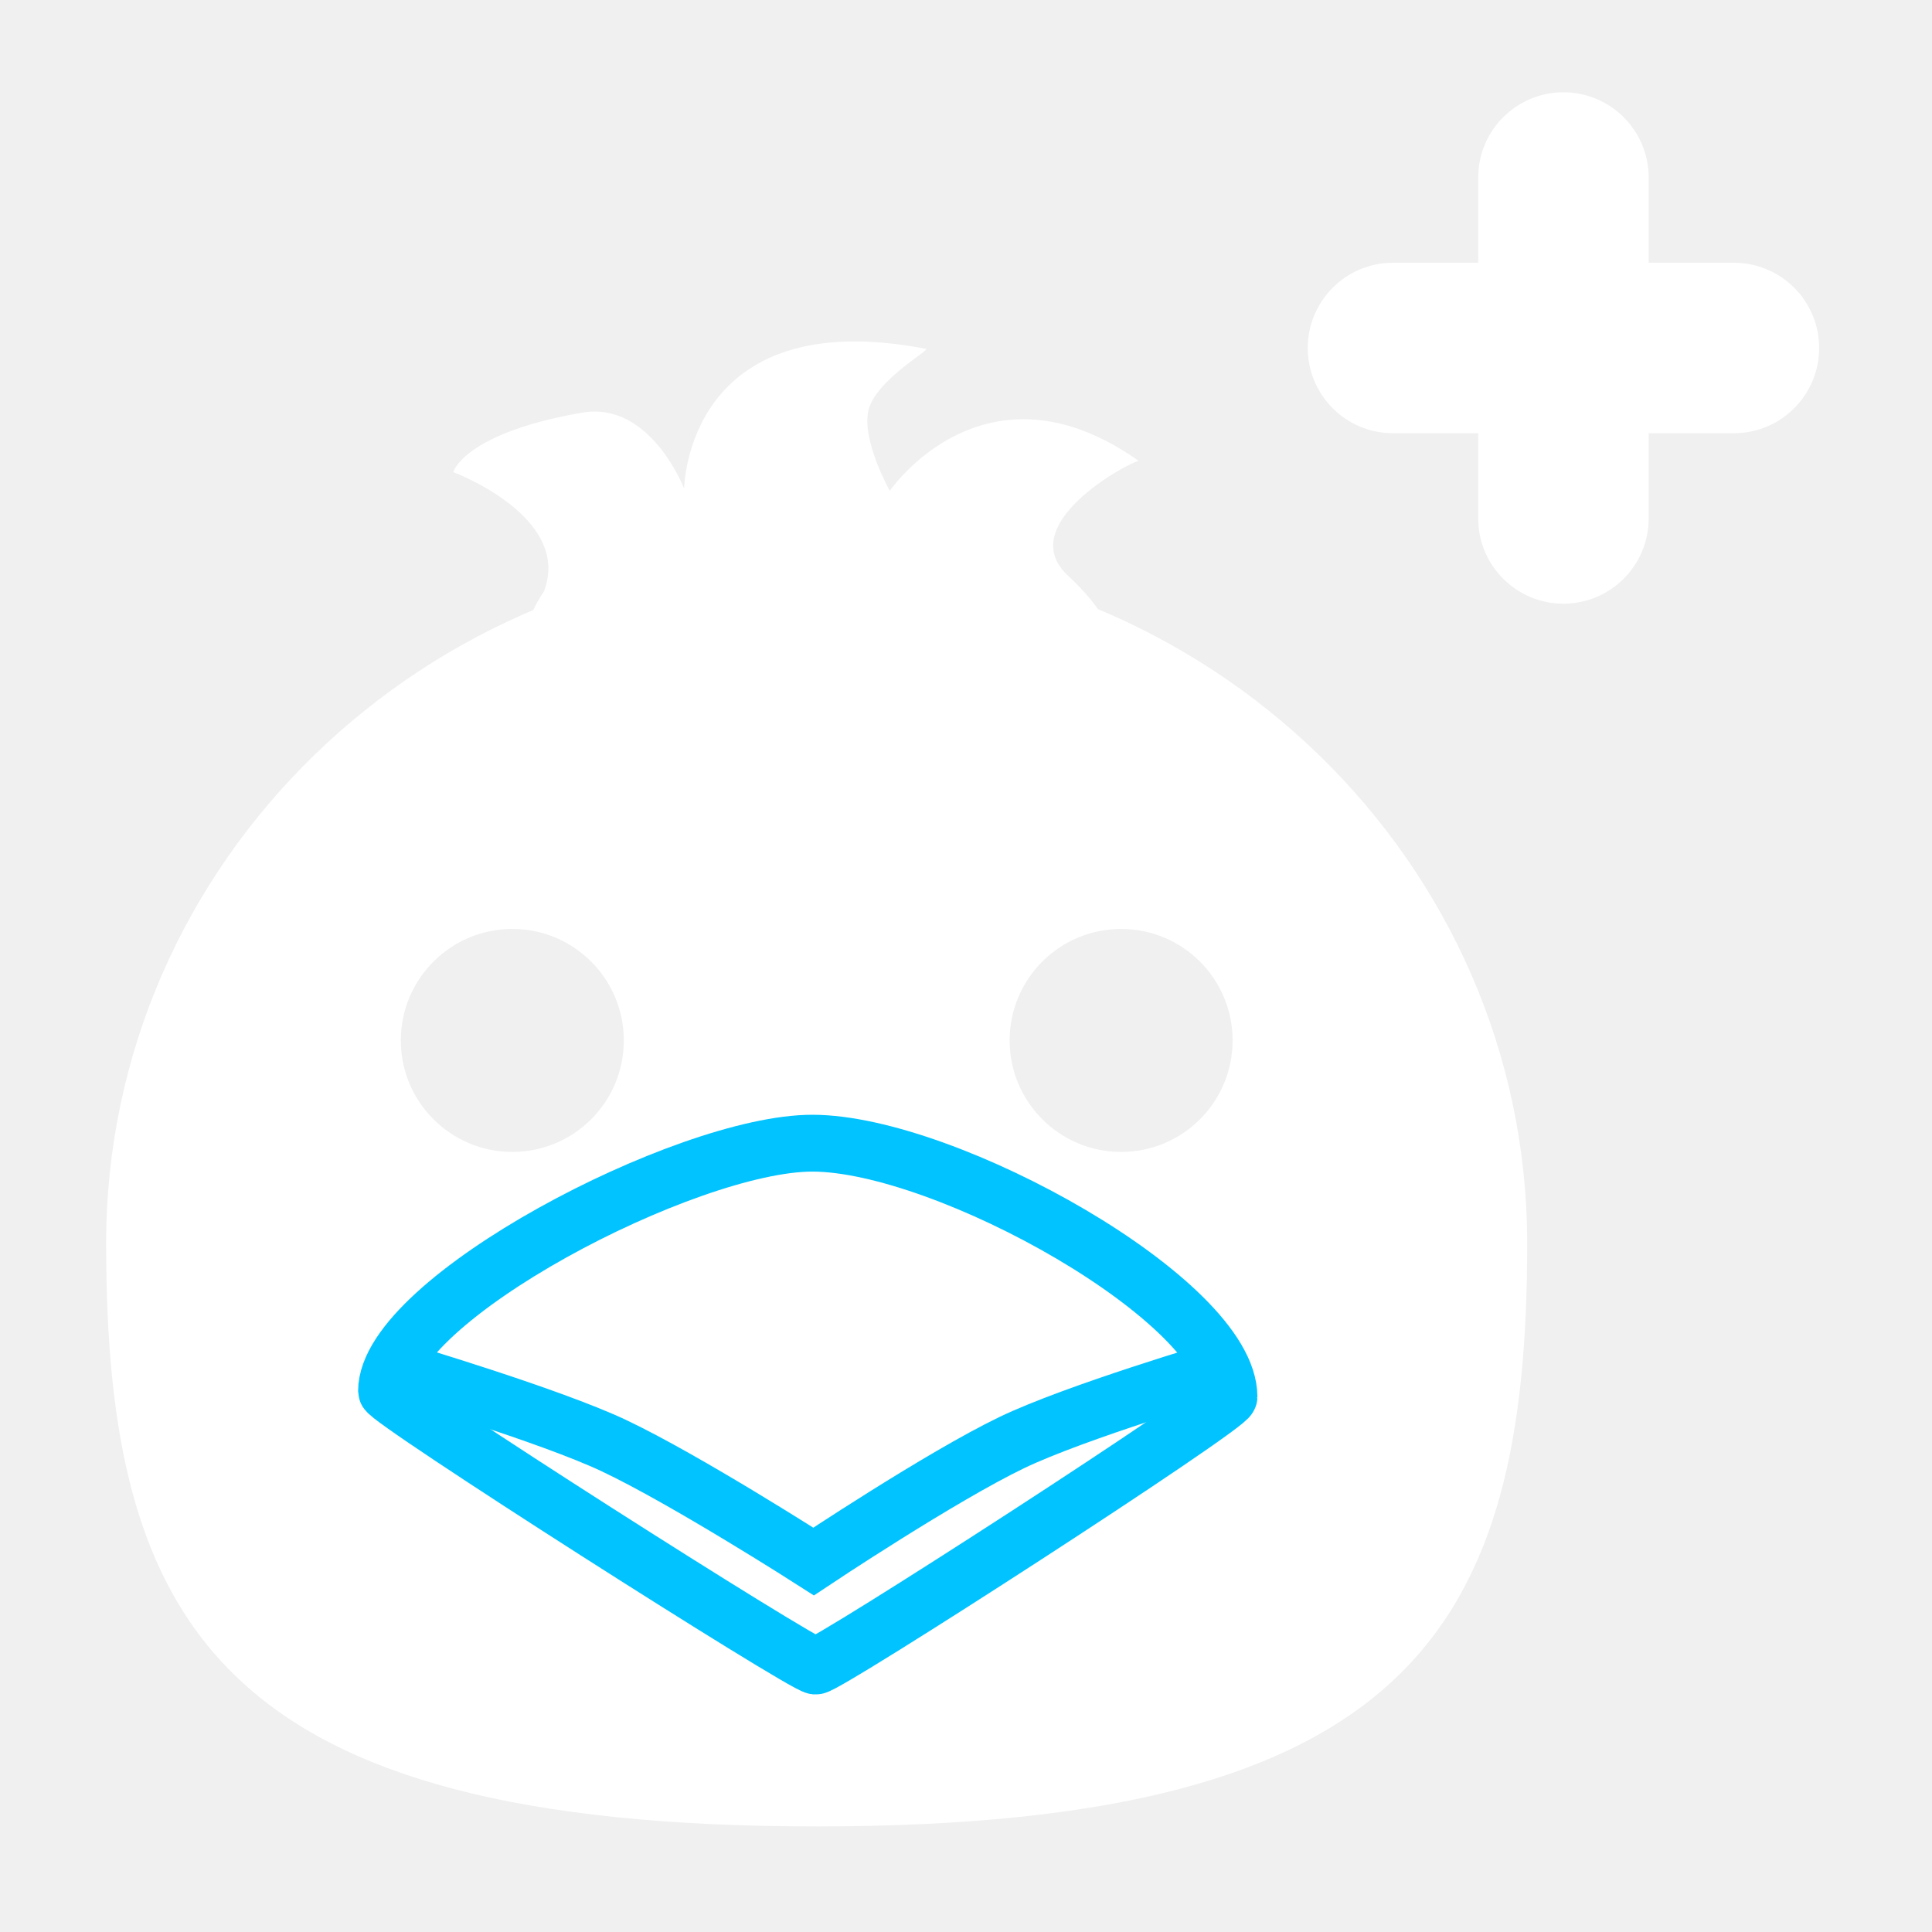
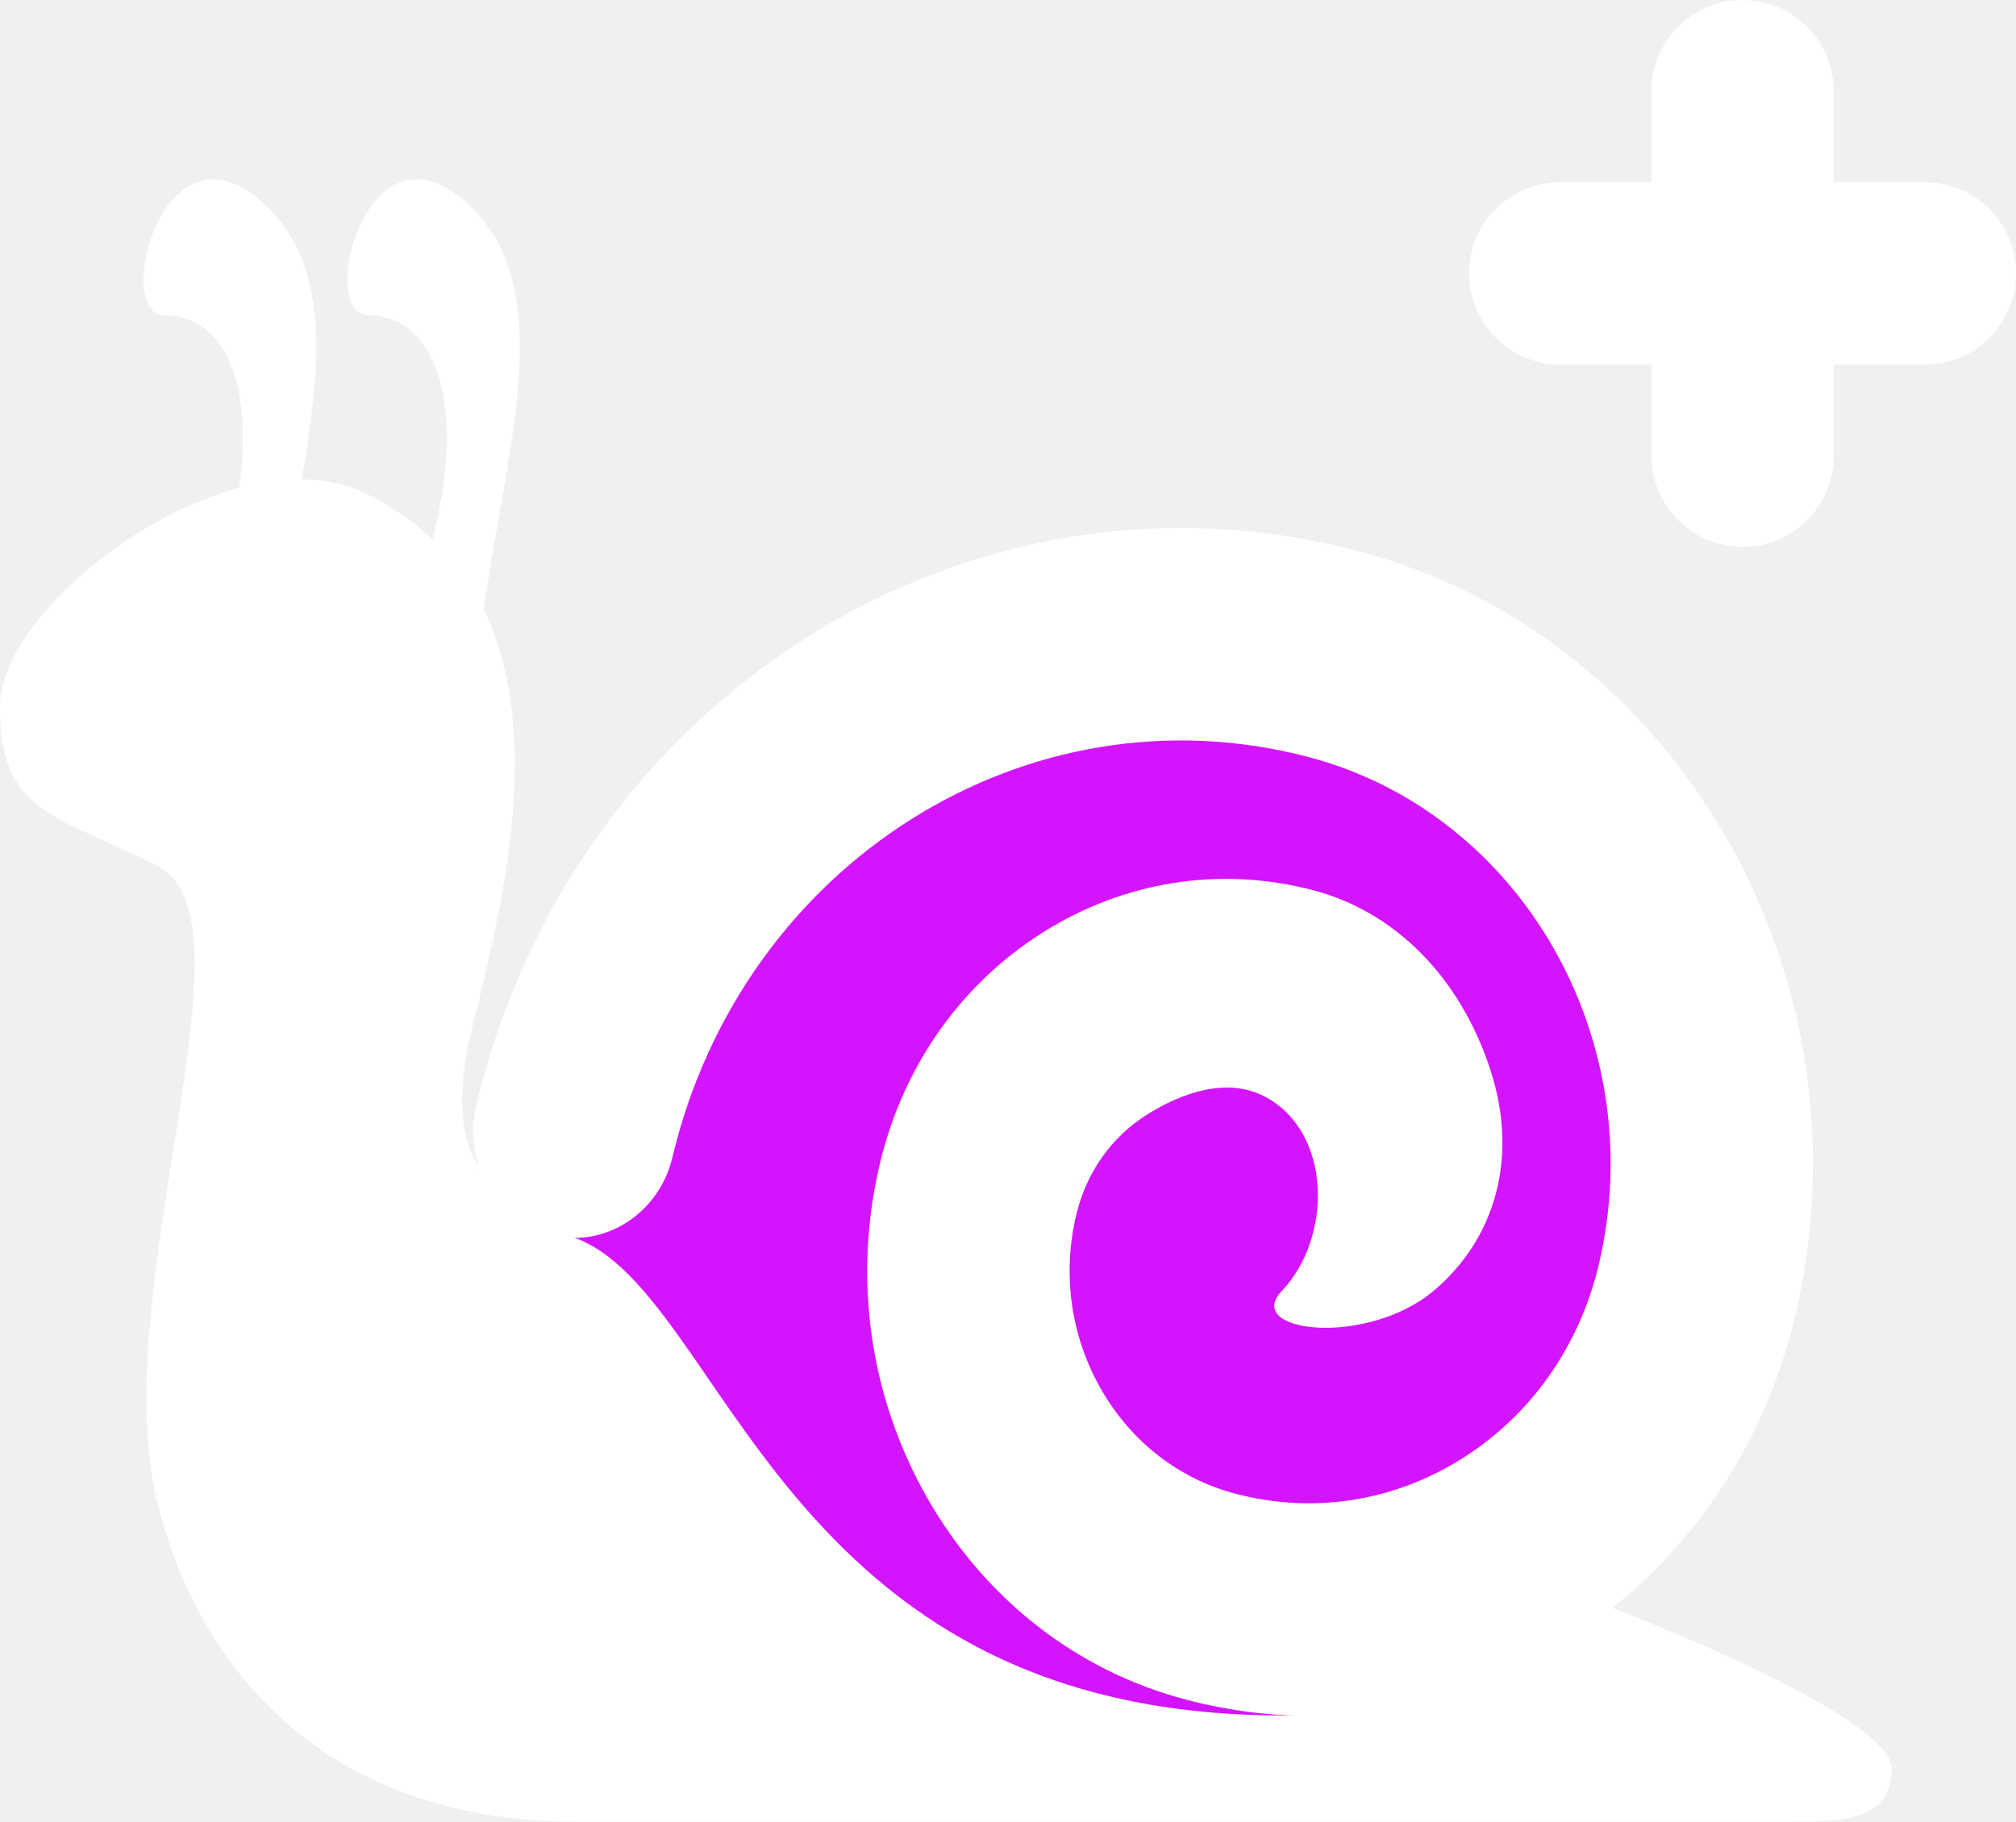
- <svg xmlns="http://www.w3.org/2000/svg" version="1.1" width="17" height="17" viewBox="0,0,17,17">
-   <g transform="translate(-230.5,-172)">
-     <g data-paper-data="{&quot;isPaintingLayer&quot;:true}" fill-rule="nonzero" stroke-linejoin="miter" stroke-miterlimit="10" stroke-dasharray="" stroke-dashoffset="0" style="mix-blend-mode: normal">
-       <path d="M231.434,182.941c0,-3.356 2.799,-6.076 6.252,-6.076c3.453,0 6.252,2.72 6.252,6.076c0,3.356 -1,5.13 -6.252,5.13c-5.252,0 -6.252,-1.774 -6.252,-5.13zM235.008,182.136c0.542,0 0.981,-0.439 0.981,-0.981c0,-0.542 -0.439,-0.981 -0.981,-0.981c-0.542,0 -0.981,0.439 -0.981,0.981c0,0.542 0.439,0.981 0.981,0.981zM240.365,182.136c0.542,0 0.981,-0.439 0.981,-0.981c0,-0.542 -0.439,-0.981 -0.981,-0.981c-0.542,0 -0.981,0.439 -0.981,0.981c0,0.542 0.439,0.981 0.981,0.981z" fill="#ffffff" stroke="#ffffff" stroke-width="0" stroke-linecap="butt" />
-       <path d="M233.901,184.241c0,-0.805 2.641,-2.184 3.749,-2.182c1.179,0.002 3.664,1.391 3.664,2.232c0,0.085 -3.547,2.378 -3.638,2.369c-0.119,-0.012 -3.775,-2.342 -3.775,-2.419z" fill="#ffffff" stroke="#00c3ff" stroke-width="0.5" stroke-linecap="butt" />
-       <path d="M241.249,184.044c0,0 -1.284,0.379 -1.847,0.65c-0.627,0.302 -1.743,1.046 -1.743,1.046c0,0 -1.123,-0.72 -1.758,-1.02c-0.562,-0.265 -1.86,-0.651 -1.86,-0.651" fill="none" stroke="#00c3ff" stroke-width="0.5" stroke-linecap="round" />
-       <path d="" fill="#ffffff" stroke="none" stroke-width="1" stroke-linecap="butt" />
-       <path d="" fill="#ffffff" stroke="none" stroke-width="1" stroke-linecap="butt" />
-       <path d="M245.007,174.312h0.75c0.414,0 0.75,0.336 0.75,0.75c0,0.414 -0.336,0.75 -0.75,0.75h-0.75v0.75c0,0.414 -0.336,0.75 -0.75,0.75c-0.414,0 -0.75,-0.336 -0.75,-0.75v-0.75h-0.75c-0.414,0 -0.75,-0.336 -0.75,-0.75c0,-0.414 0.336,-0.75 0.75,-0.75h0.75v-0.75c0,-0.414 0.336,-0.75 0.75,-0.75c0.414,0 0.75,0.336 0.75,0.75z" fill="#ffffff" stroke="none" stroke-width="1" stroke-linecap="butt" />
-       <path d="M235.288,177.2c0.245,-0.657 -0.8,-1.046 -0.8,-1.046c0,0 0.092,-0.342 1.134,-0.523c0.602,-0.104 0.898,0.669 0.898,0.669c0,0 0.014,-1.639 2.13,-1.23c0.031,0.011 -0.44,0.275 -0.507,0.535c-0.067,0.26 0.186,0.714 0.186,0.714c0,0 0.835,-1.221 2.19,-0.264c-0.1,0.021 -1.119,0.57 -0.611,1.02c2.334,2.199 -6.017,2.139 -4.619,0.125z" fill="#ffffff" stroke="#ffffff" stroke-width="0" stroke-linecap="butt" />
+ <svg xmlns="http://www.w3.org/2000/svg" version="1.1" width="16.587" height="14.992" viewBox="0,0,16.587,14.992">
+   <g transform="translate(-230.9198,-172.3115)">
+     <g data-paper-data="{&quot;isPaintingLayer&quot;:true}" fill-rule="nonzero" stroke="none" stroke-width="1" stroke-linecap="butt" stroke-linejoin="miter" stroke-miterlimit="10" stroke-dasharray="" stroke-dashoffset="0" style="mix-blend-mode: normal">
+       <path d="M234.379,177.091c0.432,-1.311 0.179,-2.185 -0.432,-2.185c-0.432,0 0,-1.748 0.865,-0.874c0.865,0.874 0,2.622 0,4.369c0,0.436 -0.865,0 -0.432,-1.311zM232.703,177.091c0.432,-1.311 0.179,-2.185 -0.432,-2.185c-0.432,0 0,-1.748 0.865,-0.874c0.865,0.874 0,2.622 0,4.369c0,0.436 -0.865,0 -0.432,-1.311z" fill="#ffffff" />
+       <path d="M246.484,186.867c0,0.437 -0.432,0.437 -0.865,0.437h-9.944c-2.162,0 -3.144,-1.35 -3.459,-2.622c-0.432,-1.748 0.865,-4.806 0,-5.243c-0.865,-0.437 -1.297,-0.437 -1.297,-1.311c0,-0.874 1.933,-2.3 3.026,-1.748c1.729,0.874 1.196,3.029 0.865,4.369c-0.38,1.539 0.482,1.57 2.162,2.185c2.136,0.781 5.327,1.94 6.053,2.185c1.297,0.437 3.459,1.311 3.459,1.748z" fill="#ffffff" />
+       <path d="M240.22,177.254c2.757,0 4.992,1.956 4.992,4.369c0,2.412 -0.987,4.806 -3.744,4.806c-4.16,0 -4.576,-3.495 -5.825,-3.932c-0.395,-0.138 1.819,-5.243 4.576,-5.243z" fill="#d414ff" />
+       <path d="M240.682,186.3c-0.898,-0.235 -1.655,-0.824 -2.132,-1.659c-0.476,-0.834 -0.615,-1.813 -0.39,-2.756c0.191,-0.8 0.666,-1.475 1.339,-1.899c0.674,-0.425 1.464,-0.548 2.226,-0.348c0.671,0.177 1.201,0.709 1.452,1.462c0.249,0.746 0.035,1.417 -0.462,1.835c-0.555,0.465 -1.573,0.341 -1.248,0c0.416,-0.437 0.416,-1.311 -0.145,-1.601c-0.306,-0.158 -0.674,-0.033 -0.966,0.151c-0.292,0.184 -0.499,0.477 -0.581,0.824c-0.117,0.491 -0.045,0.999 0.203,1.434c0.248,0.434 0.642,0.74 1.109,0.862c0.638,0.168 1.3,0.064 1.864,-0.291c0.564,-0.355 0.962,-0.92 1.122,-1.59c0.439,-1.845 -0.633,-3.722 -2.39,-4.183c-2.308,-0.606 -4.655,0.873 -5.231,3.296c-0.112,0.468 -0.566,0.754 -1.01,0.636c-0.445,-0.117 -0.716,-0.592 -0.605,-1.06c0.799,-3.359 4.053,-5.408 7.25,-4.568c2.647,0.695 4.263,3.522 3.601,6.303c-0.268,1.123 -0.935,2.07 -1.88,2.664c-0.65,0.41 -1.377,0.62 -2.115,0.62c-0.336,0 -0.674,-0.044 -1.009,-0.131z" fill="#ffffff" />
+       <path d="" fill="#ffffff" />
+       <path d="" fill="#ffffff" />
+       <path d="M246.007,173.812h0.75c0.414,0 0.75,0.336 0.75,0.75c0,0.414 -0.336,0.75 -0.75,0.75h-0.75v0.75c0,0.414 -0.336,0.75 -0.75,0.75c-0.414,0 -0.75,-0.336 -0.75,-0.75v-0.75h-0.75c-0.414,0 -0.75,-0.336 -0.75,-0.75c0,-0.414 0.336,-0.75 0.75,-0.75h0.75v-0.75c0,-0.414 0.336,-0.75 0.75,-0.75c0.414,0 0.75,0.336 0.75,0.75z" fill="#ffffff" />
    </g>
  </g>
</svg>
